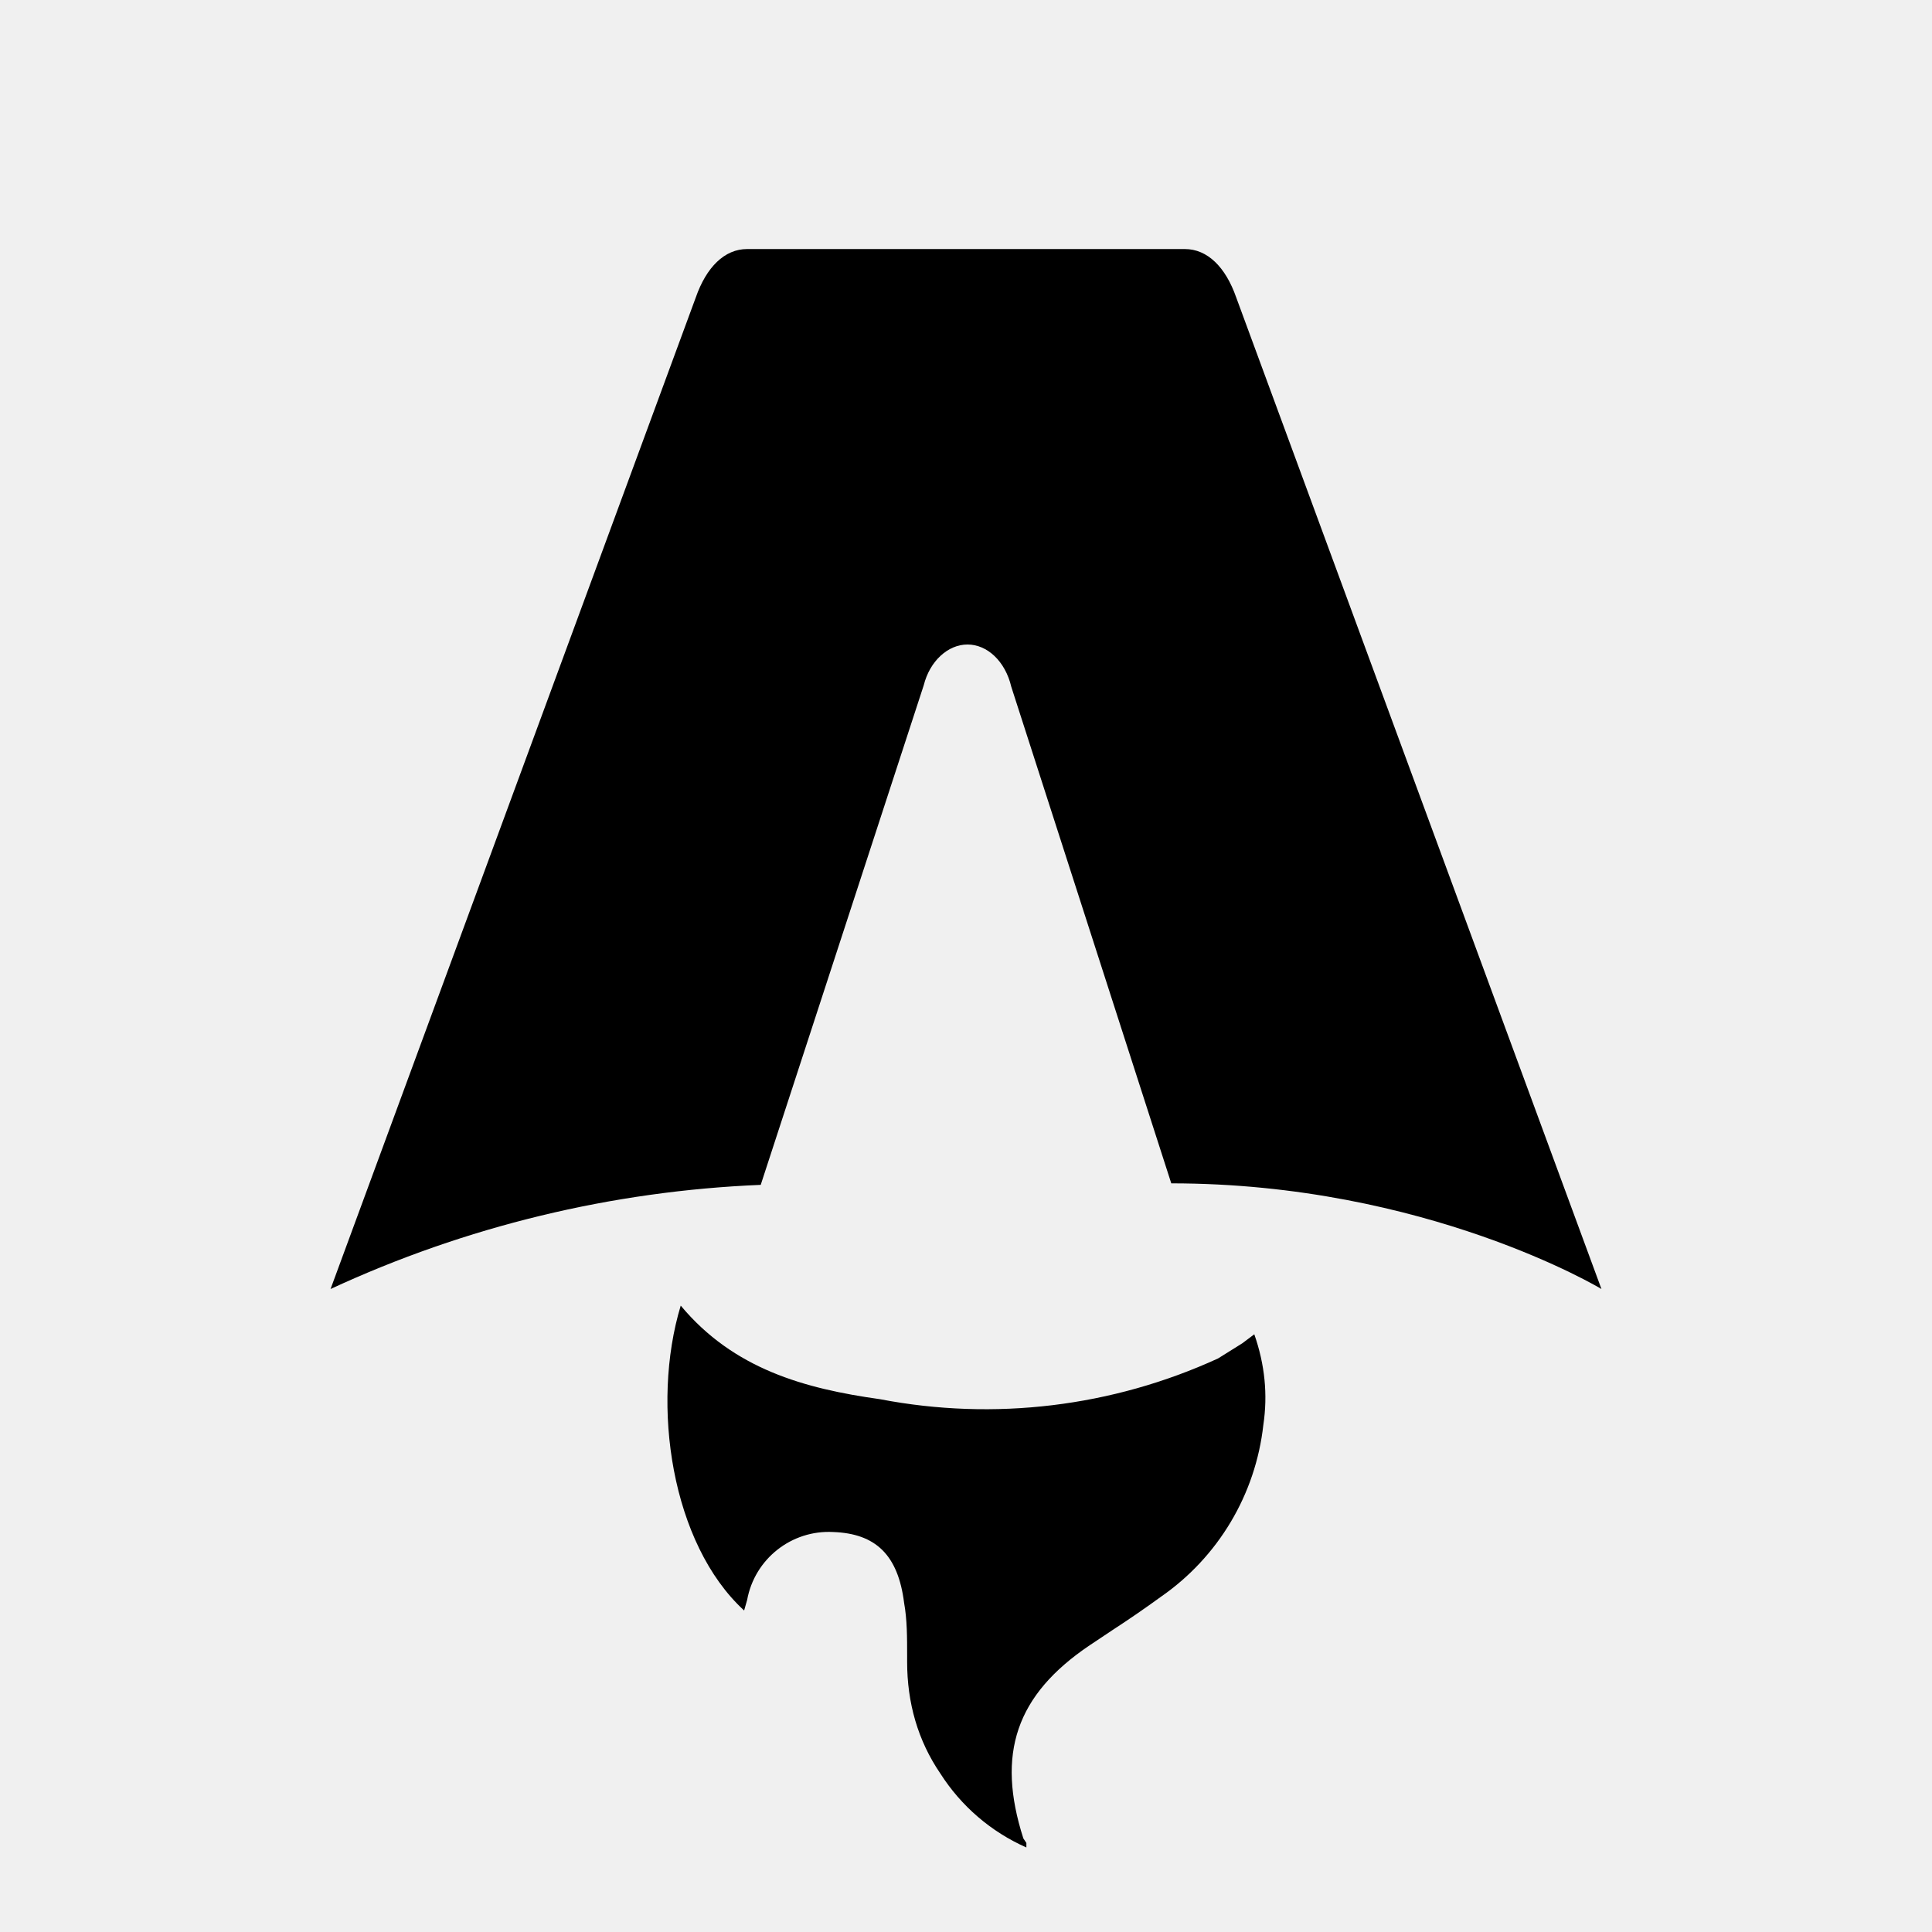
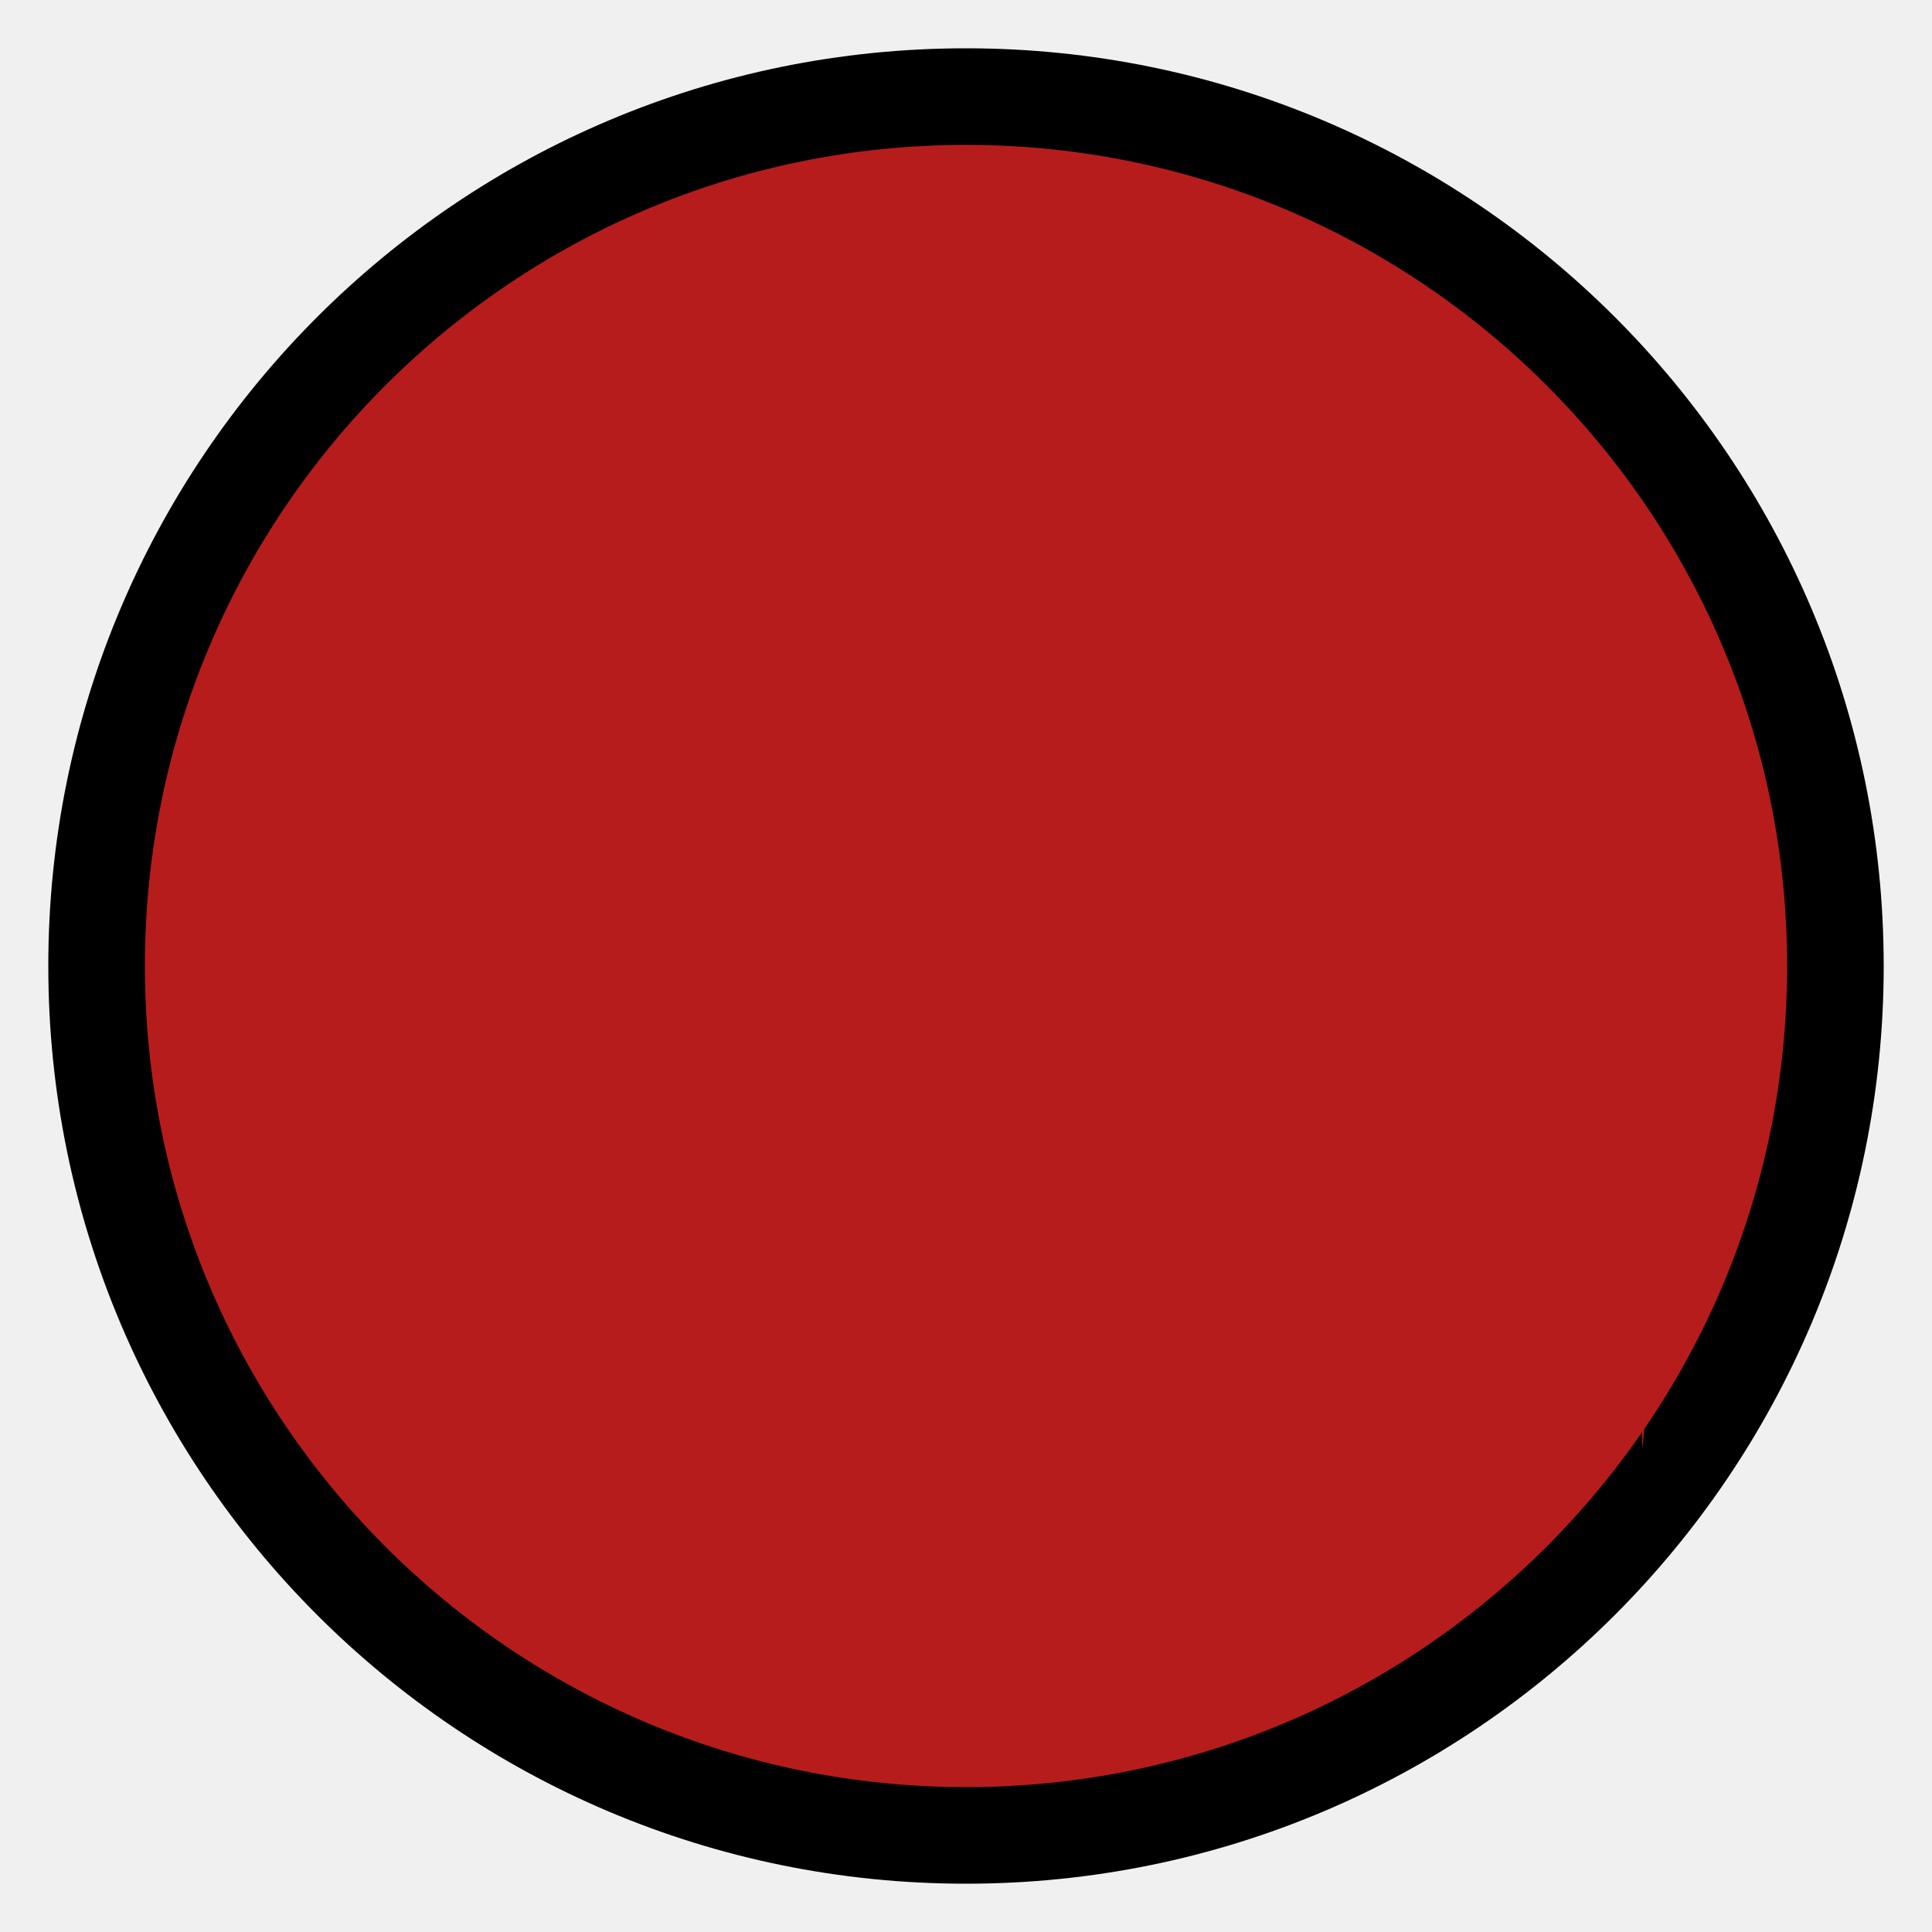
- <svg xmlns="http://www.w3.org/2000/svg" fill="none" viewBox="0 0 128 128">
-   <path d="M50.4 78.5a75.1 75.1 0 0 0-28.5 6.9l24.2-65.7c.7-2 1.9-3.2 3.4-3.2h29c1.5 0 2.7 1.2 3.4 3.2l24.2 65.7s-11.6-7-28.5-7L67 45.5c-.4-1.7-1.6-2.8-2.9-2.8-1.3 0-2.5 1.1-2.9 2.7L50.4 78.5Zm-1.1 28.2Zm-4.2-20.2c-2 6.6-.6 15.8 4.2 20.2a17.5 17.5 0 0 1 .2-.7 5.5 5.5 0 0 1 5.7-4.5c2.8.1 4.3 1.5 4.7 4.7.2 1.1.2 2.3.2 3.5v.4c0 2.7.7 5.2 2.2 7.4a13 13 0 0 0 5.7 4.9v-.3l-.2-.3c-1.8-5.6-.5-9.5 4.4-12.8l1.5-1a73 73 0 0 0 3.2-2.2 16 16 0 0 0 6.8-11.4c.3-2 .1-4-.6-6l-.8.6-1.6 1a37 37 0 0 1-22.4 2.7c-5-.7-9.7-2-13.2-6.2Z" />
+ <svg xmlns="http://www.w3.org/2000/svg" viewBox="0 0 100 100" fill="none">
  <style>
-         path { fill: #000; }
-         @media (prefers-color-scheme: dark) {
-             path { fill: #FFF; }
-         }
-     </style>
+     circle, path { fill: #b71c1c; } /* Color primario rojo para RodaYRodar */
+     @media (prefers-color-scheme: dark) {
+       circle, path { fill: #f44336; } /* Versión más brillante para modo oscuro */
+     }
+   </style>
+   <circle cx="50" cy="50" r="45" stroke-width="5" stroke="currentColor" />
+   <path d="M30 30 L70 30 L70 45 C70 52 63 58 55 58 L45 58 L45 70 L30 70 L30 30 Z" />
+   <path d="M45 42 L55 42 C58 42 60 44 60 46 C60 48 58 50 55 50 L45 50 L45 42 Z" fill="#fff" />
+   <path d="M70 58 A15 15 0 0 0 85 43 L85 75 A15 15 0 0 0 70 58 Z" />
</svg>
